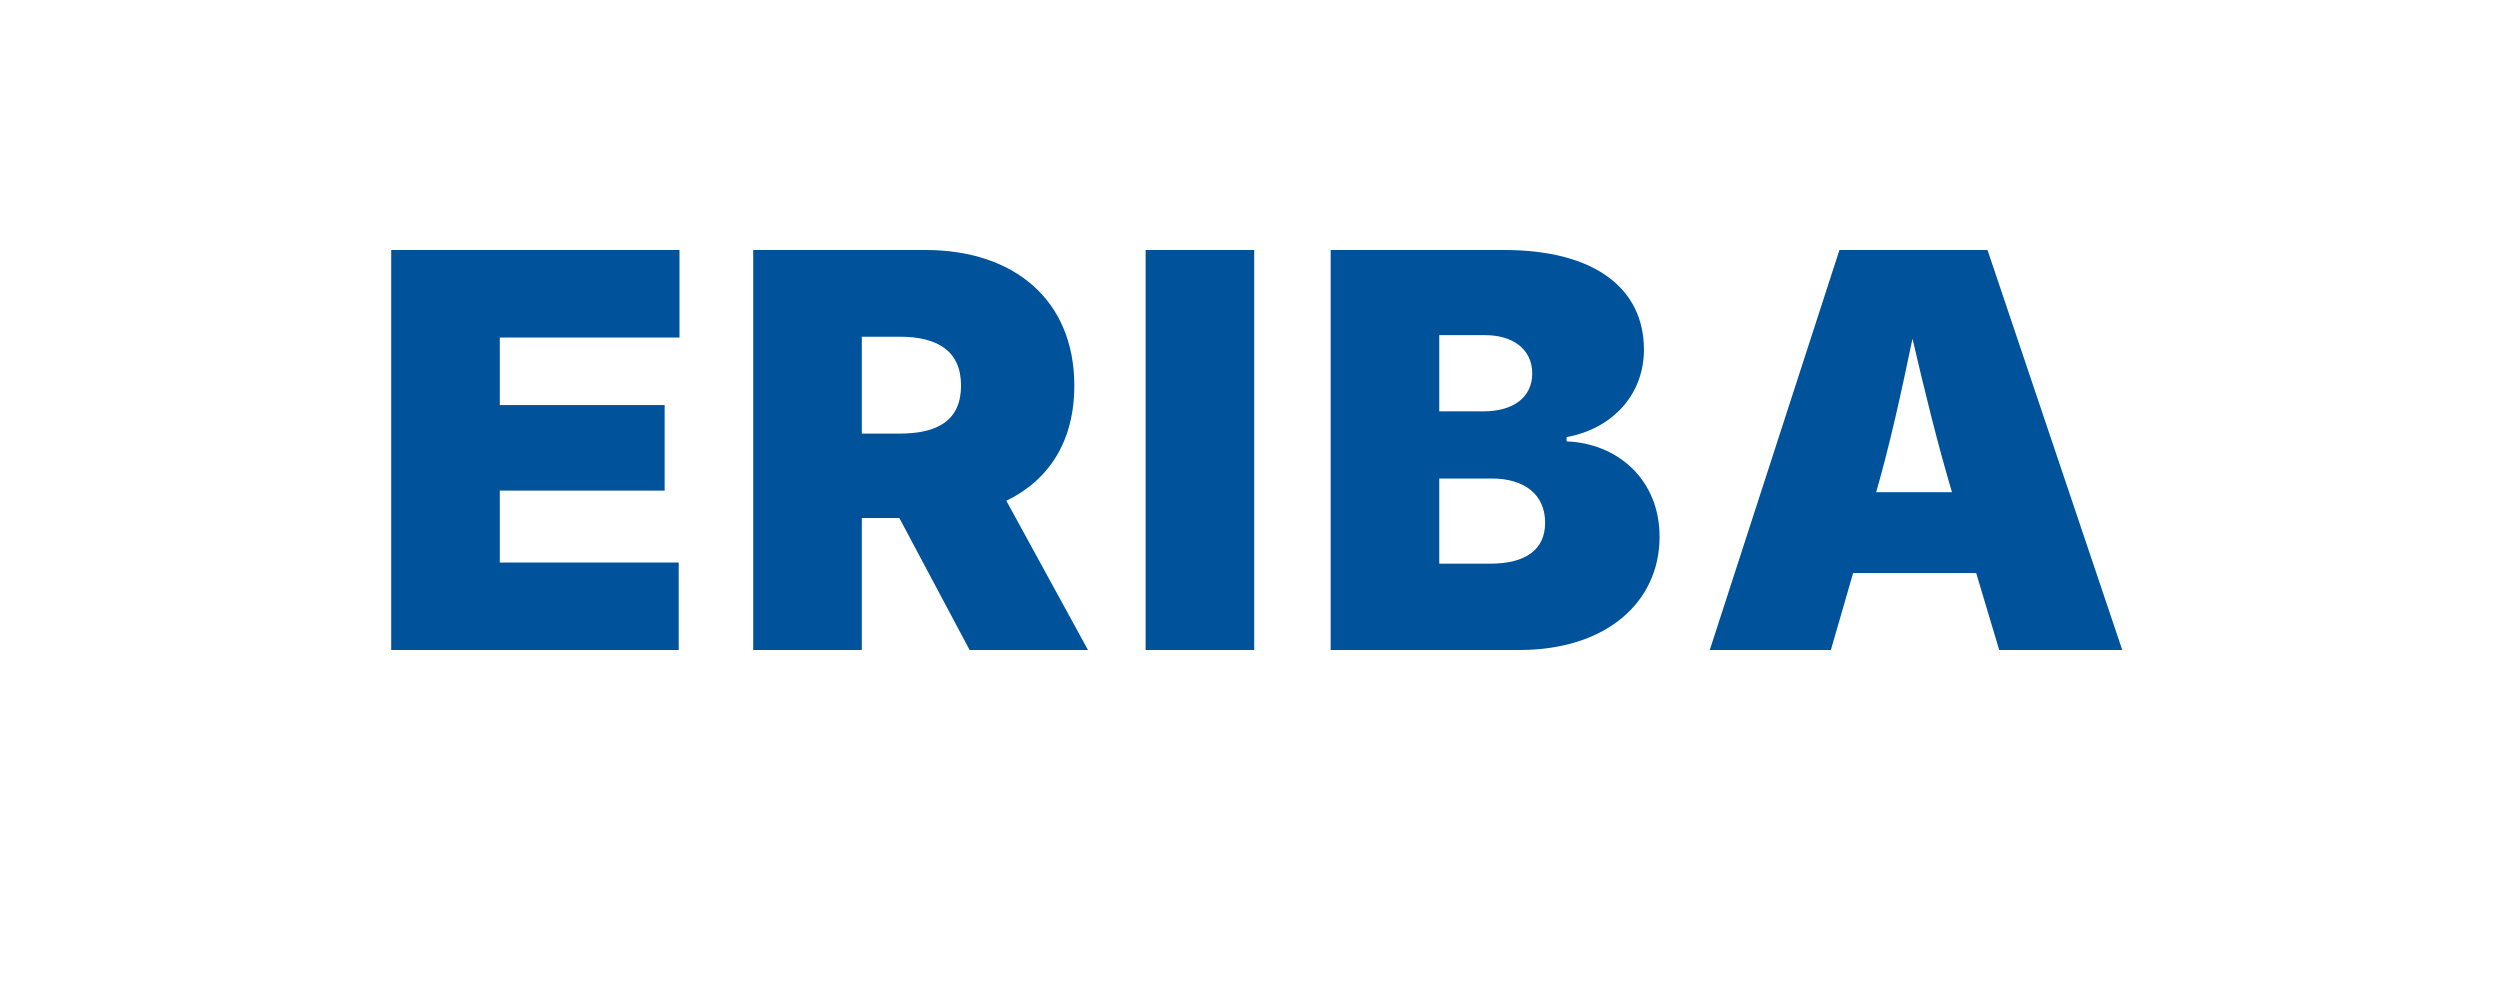
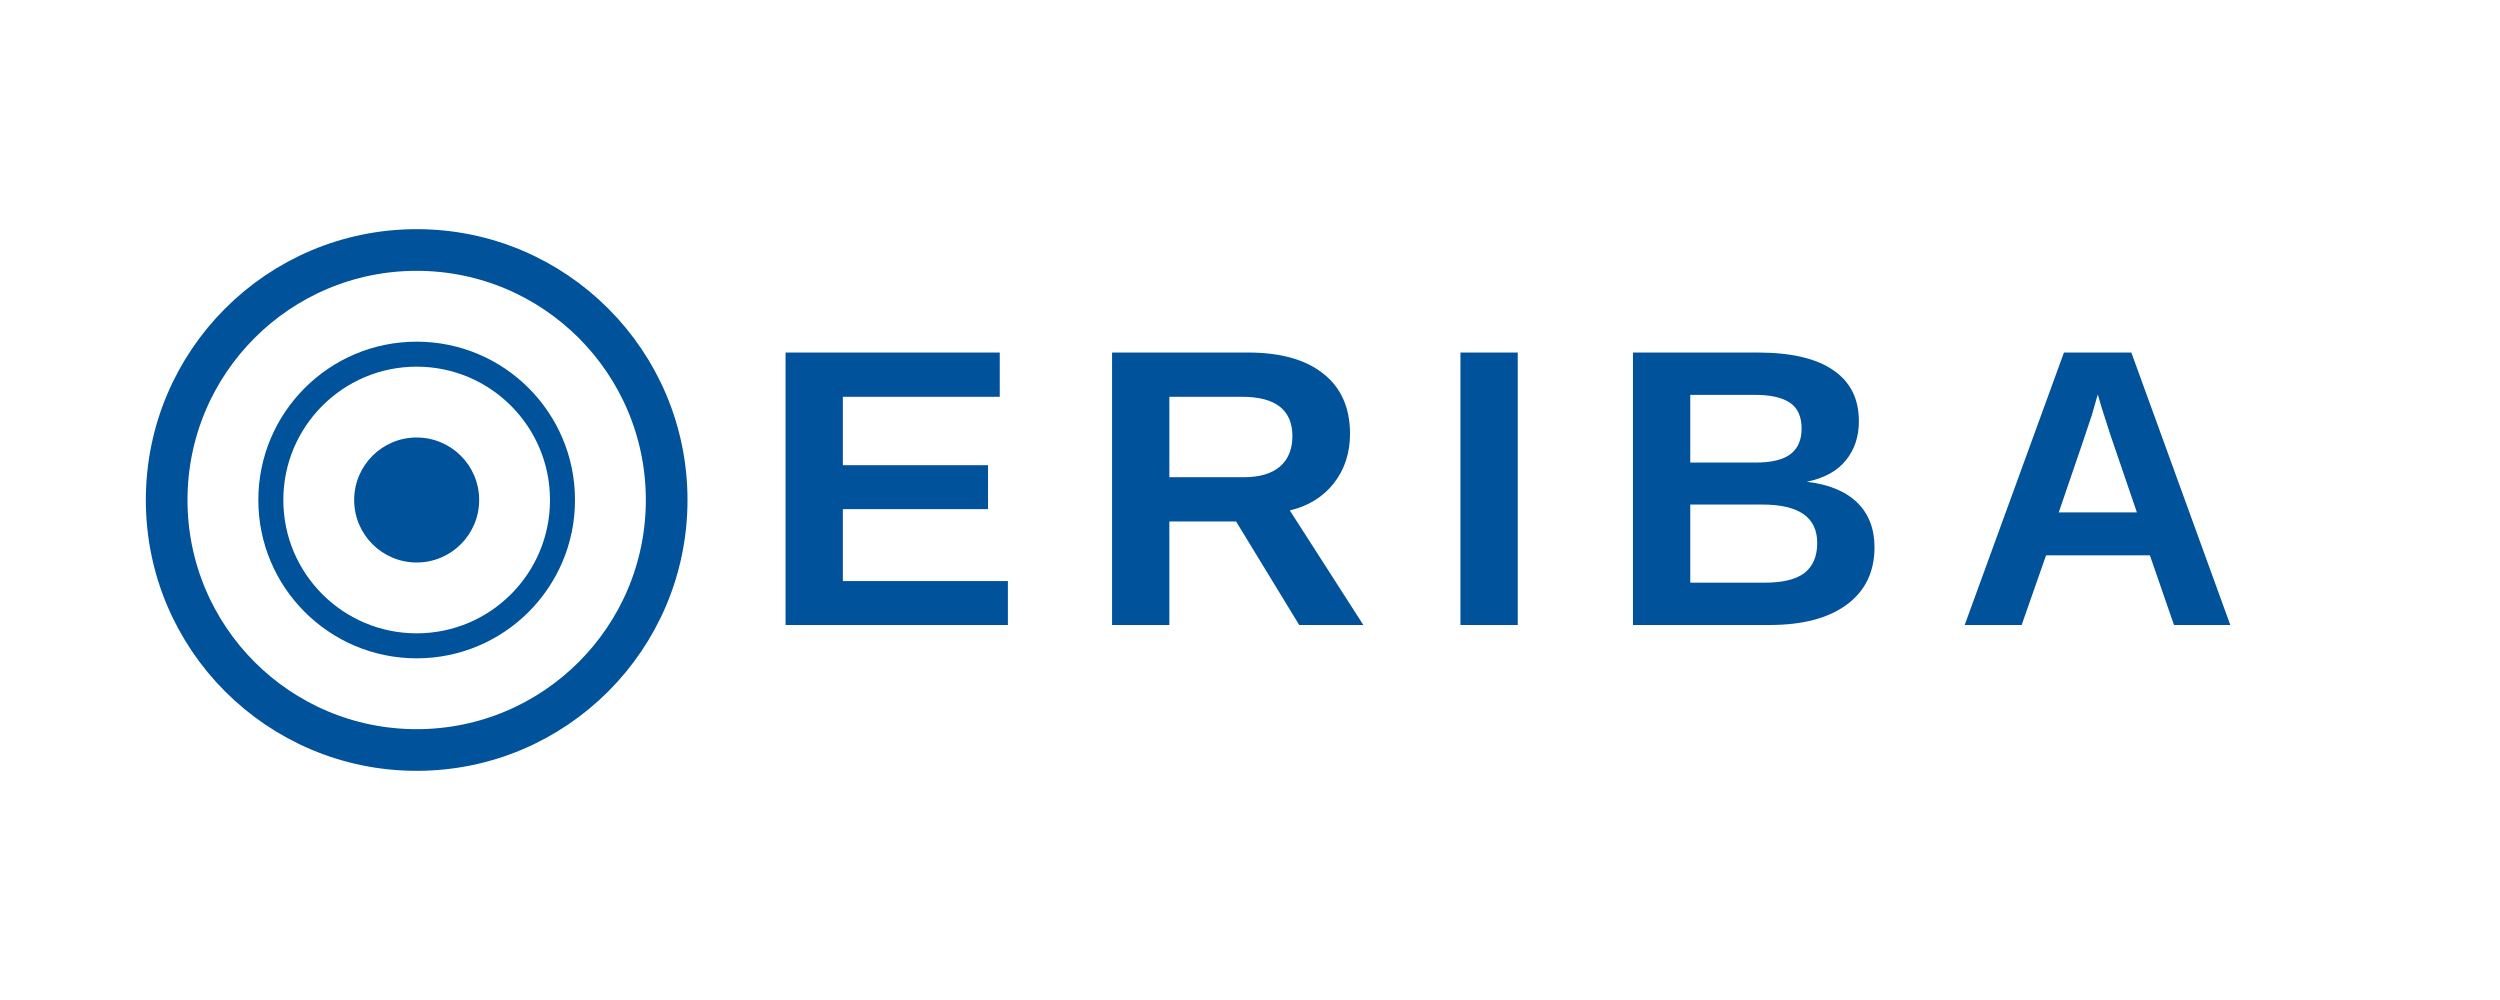
- <svg xmlns="http://www.w3.org/2000/svg" viewBox="0 0 100 40">
-   <text x="50" y="26" text-anchor="middle" font-family="system-ui,-apple-system,sans-serif" font-weight="900" font-size="22" fill="#00529B" letter-spacing="1">ERIBA</text>
+ <svg xmlns="http://www.w3.org/2000/svg" viewBox="0 0 120 48">
+   <circle cx="20" cy="24" r="12" fill="none" stroke="#00529B" stroke-width="2" />
+   <circle cx="20" cy="24" r="7" fill="none" stroke="#00529B" stroke-width="1.2" />
+   <circle cx="20" cy="24" r="3" fill="#00529B" />
+   <text x="72" y="30" text-anchor="middle" font-family="'Arial',sans-serif" font-weight="900" font-size="19" fill="#00529B" letter-spacing="3">ERIBA</text>
</svg>
